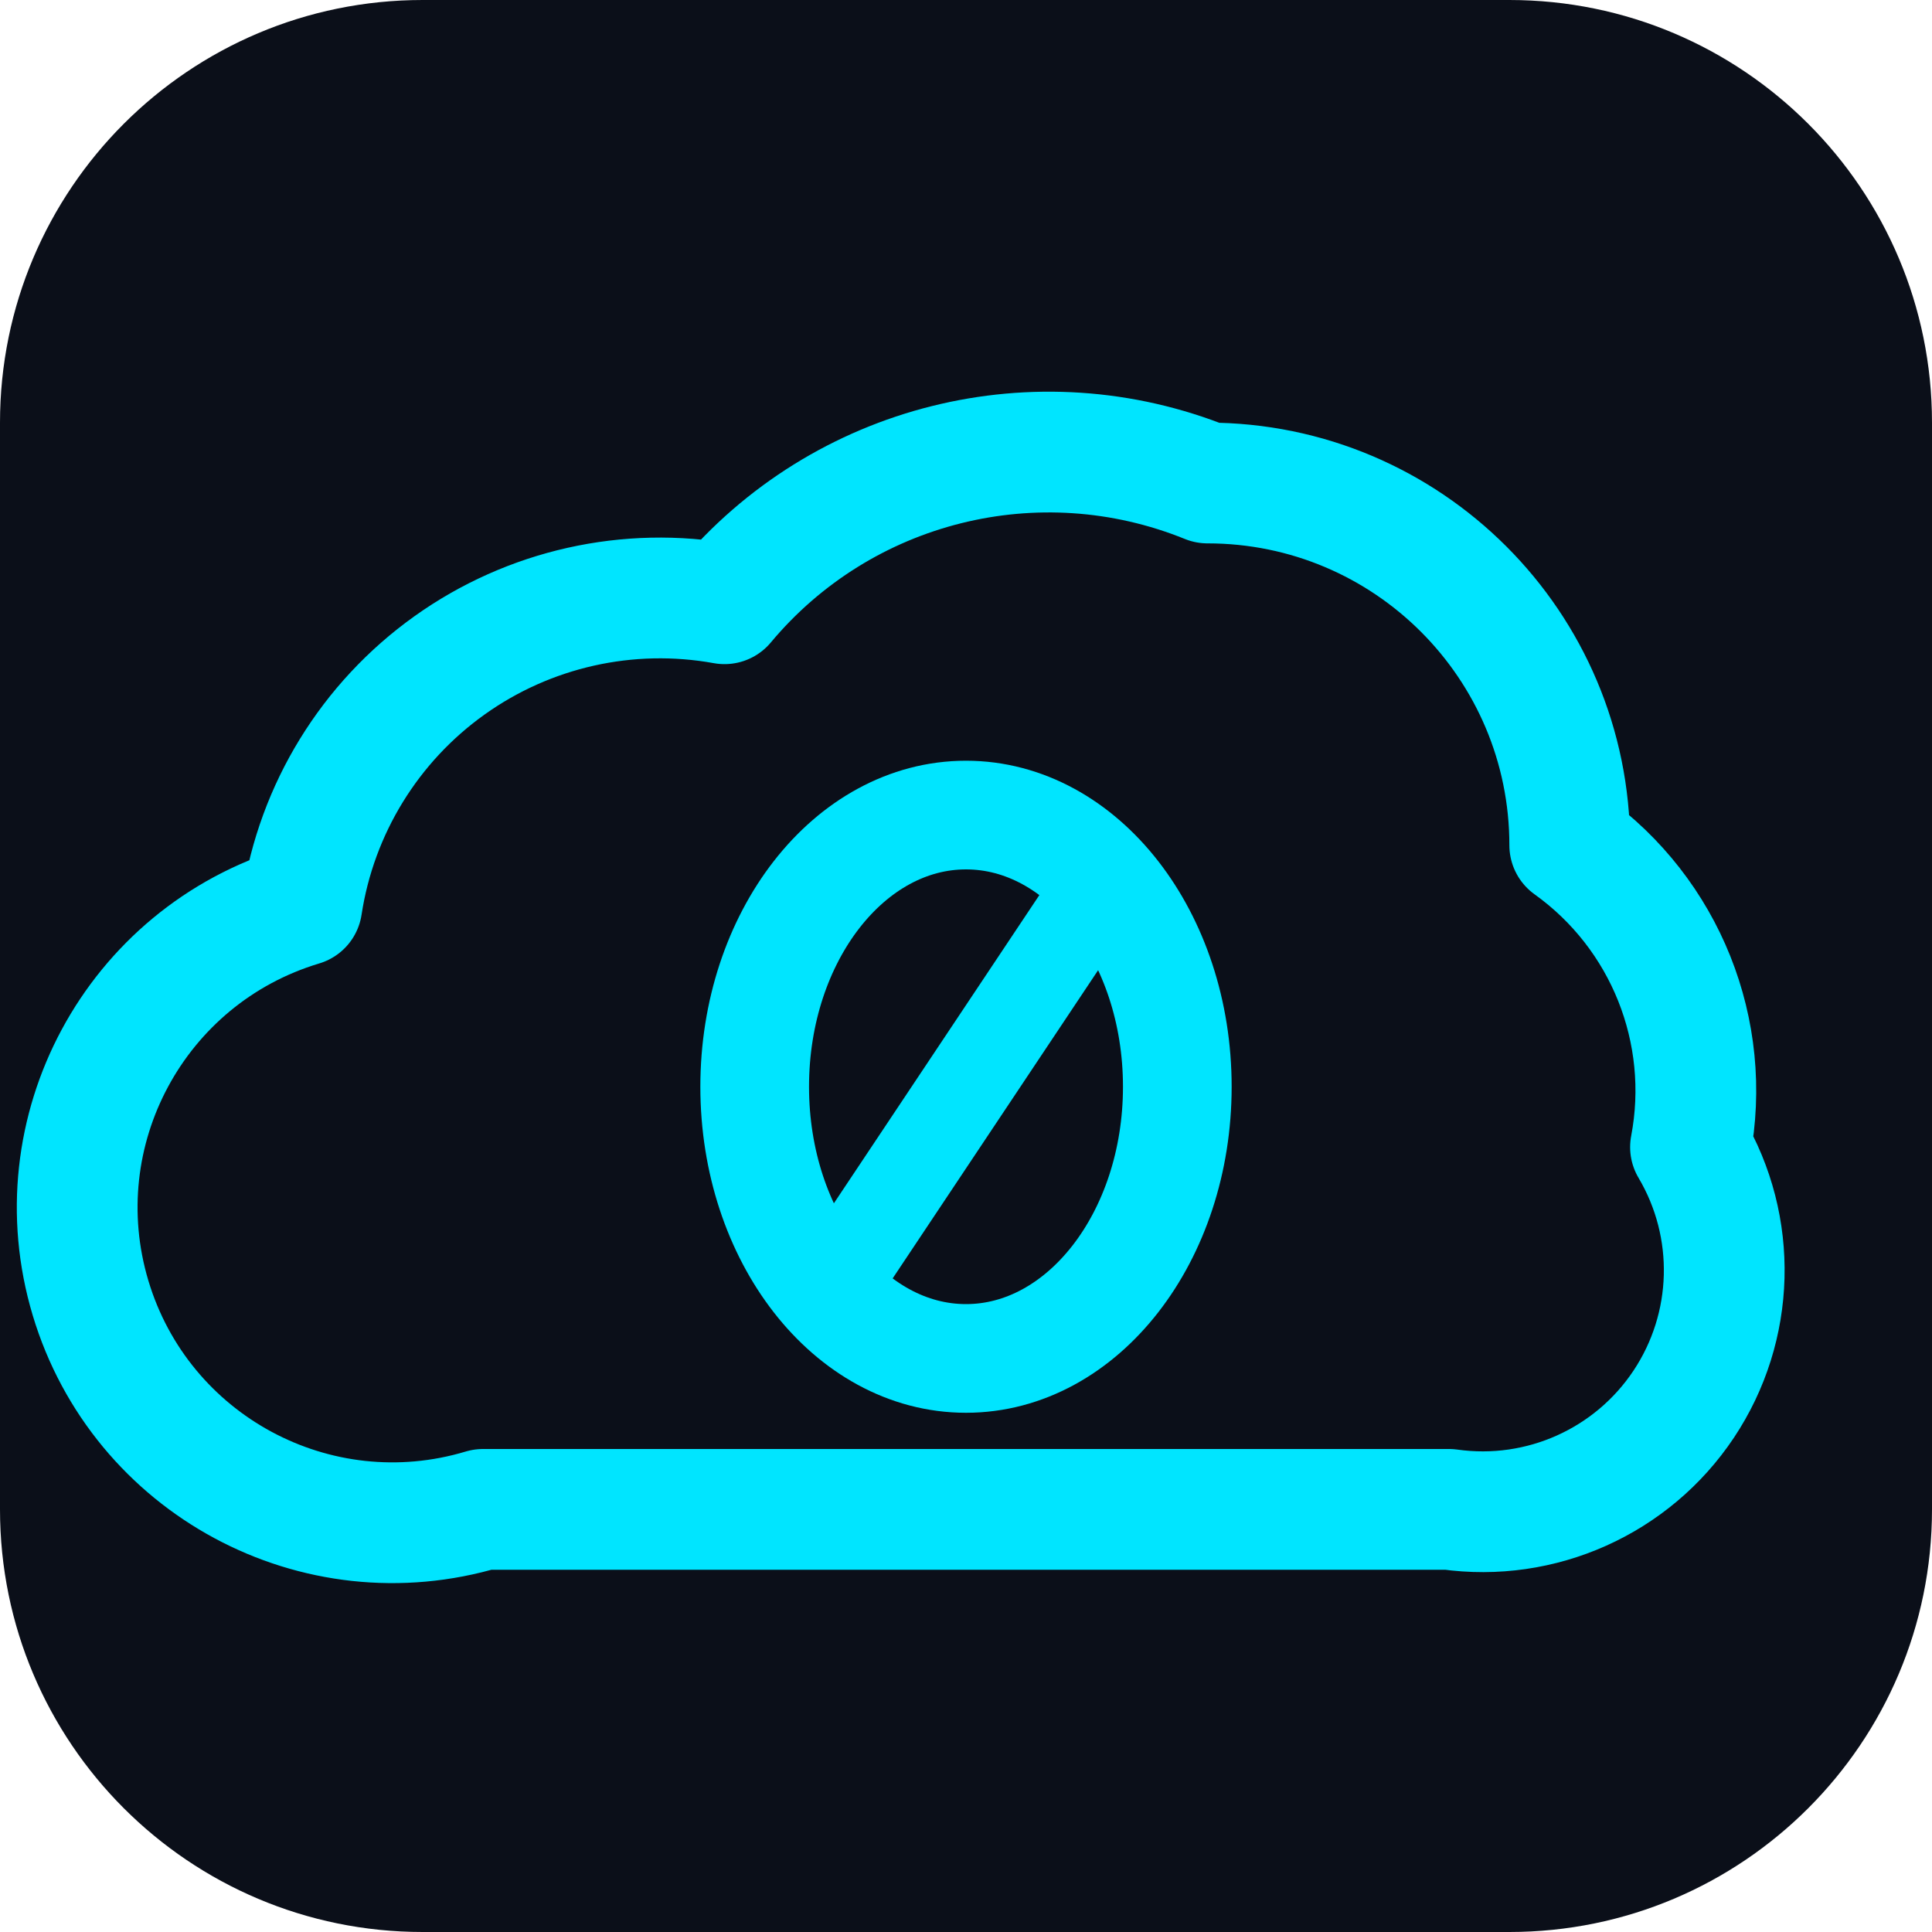
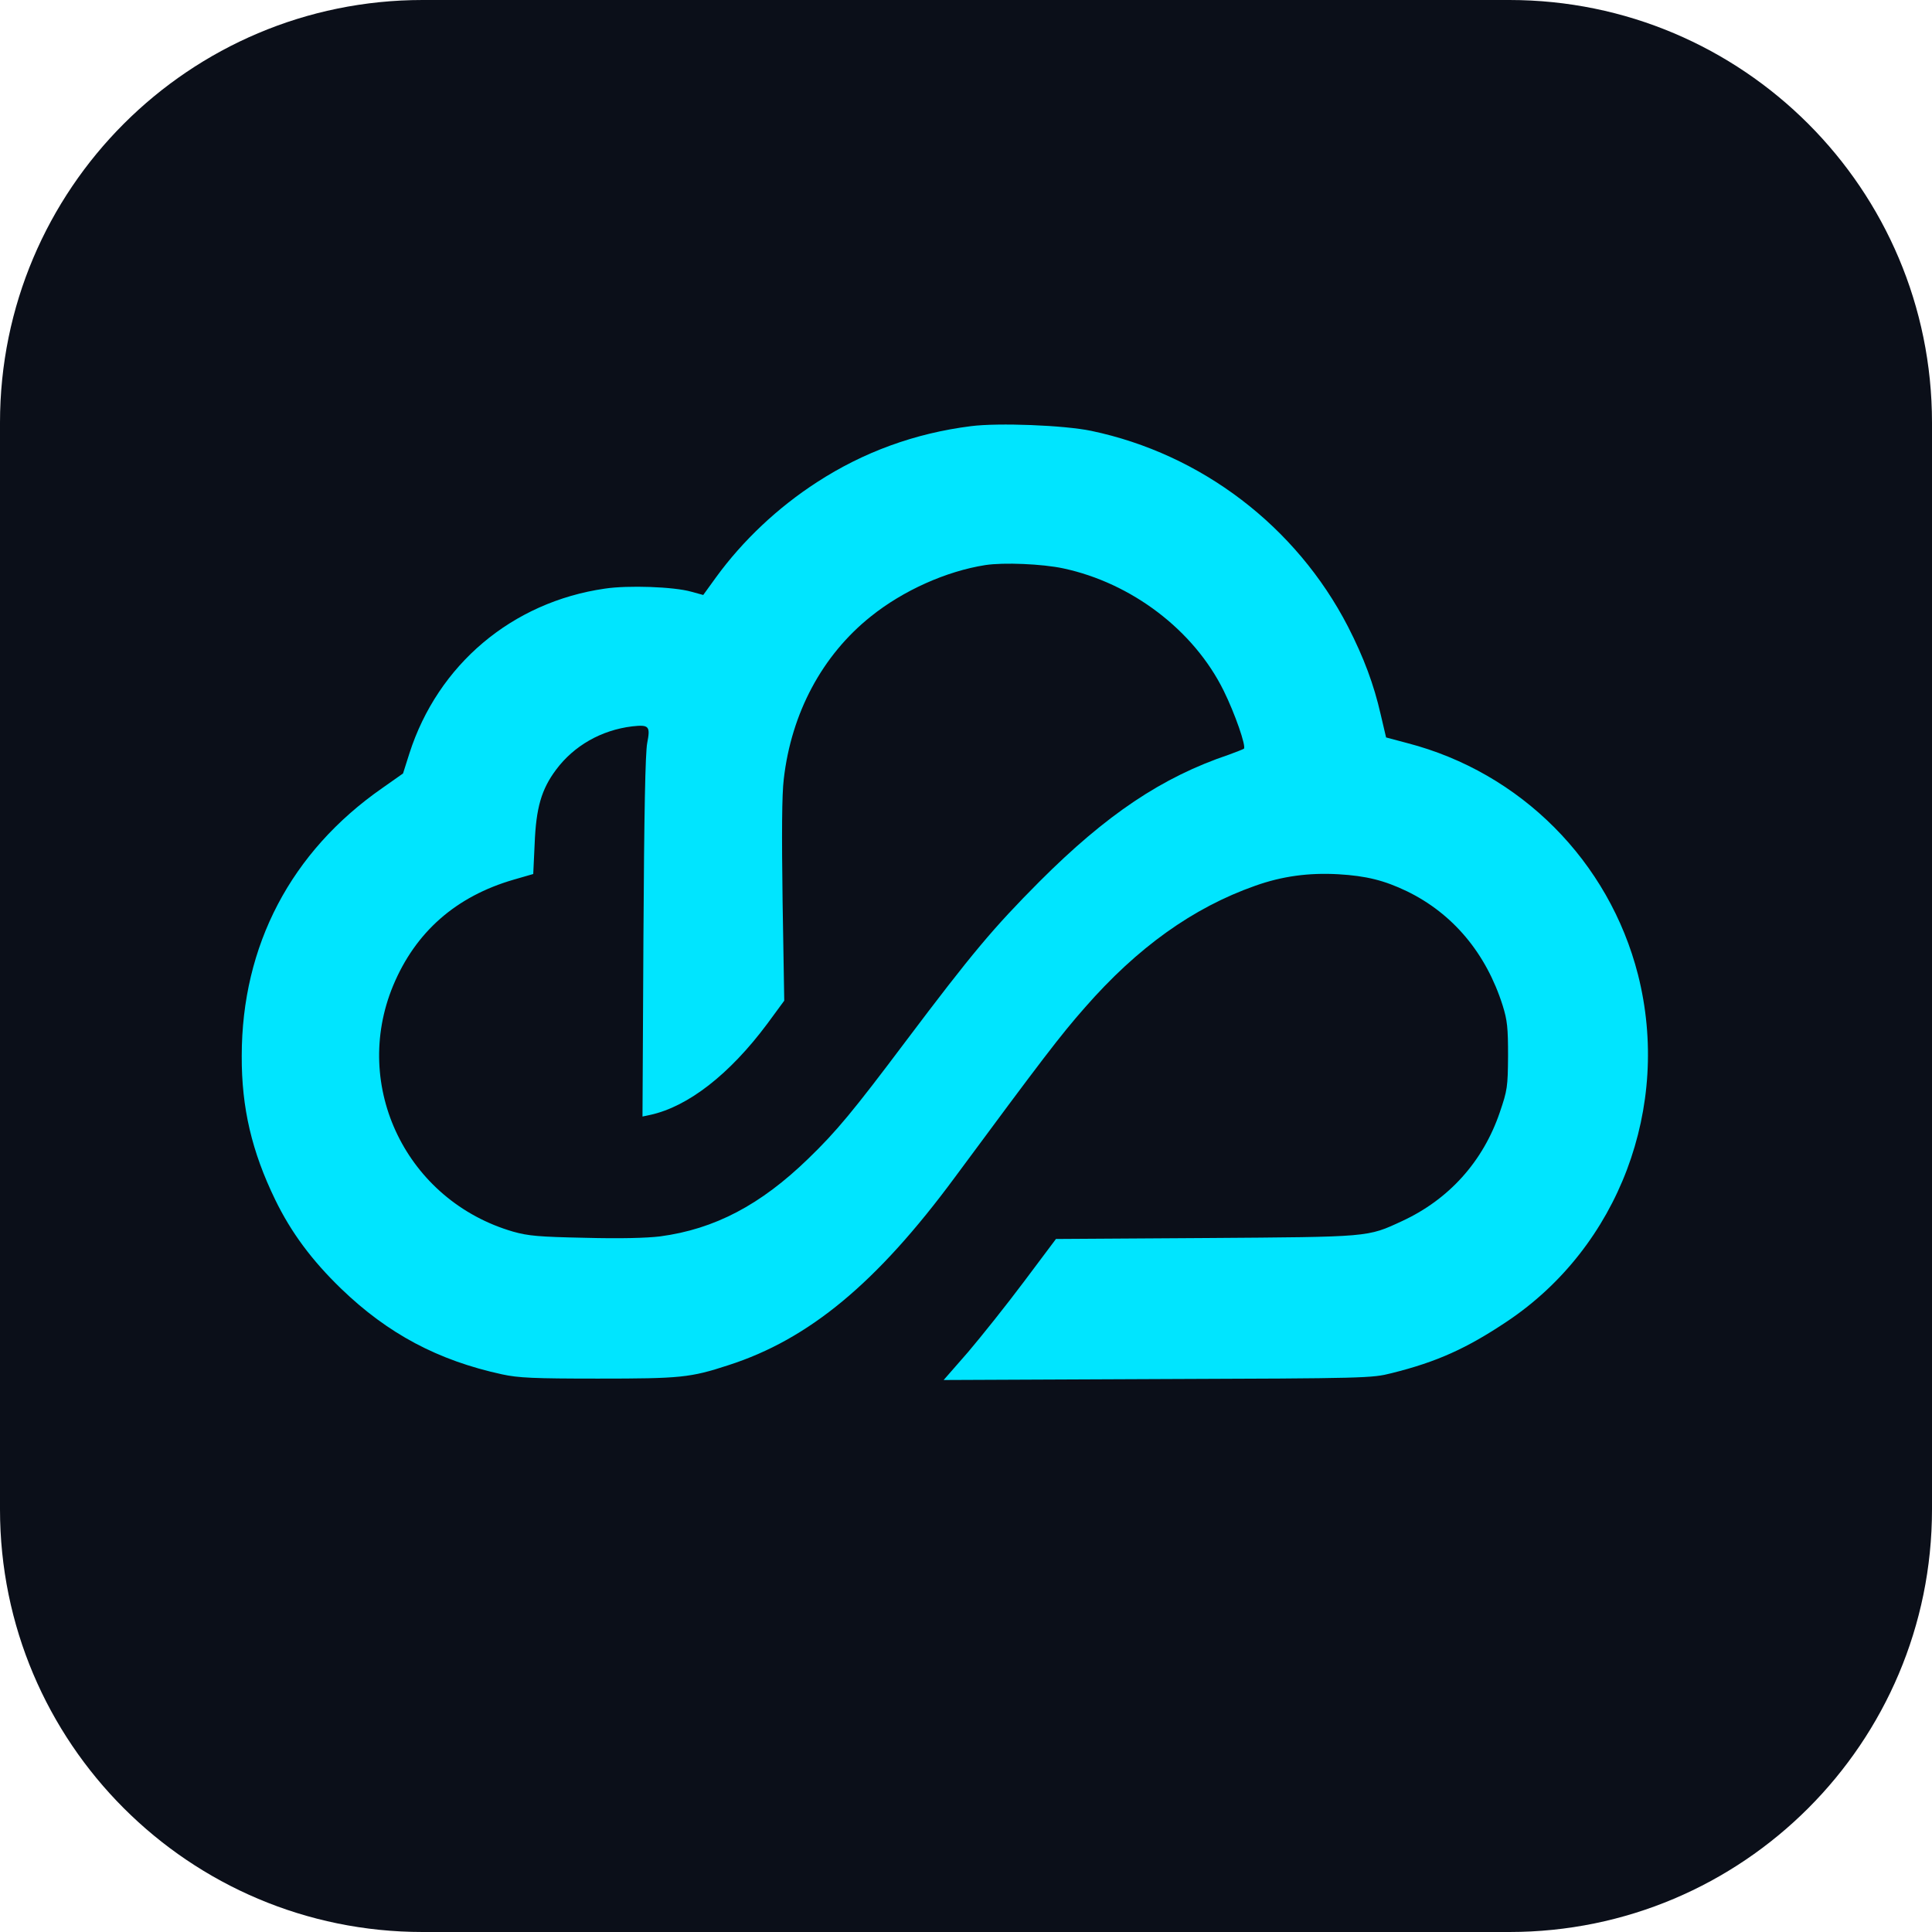
- <svg xmlns="http://www.w3.org/2000/svg" viewBox="0 0 32 32" width="32" height="32" fill="none">
-   <rect width="32" height="32" rx="7" fill="#0B0F19" />
-   <path d="M 20 8 A 6 6 0 0 1 26 14 A 5 5 0 0 1 28 19 A 4 4 0 0 1 24 25 L 8 25 A 5 5 0 0 1 5 15 A 6 6 0 0 1 12 10 A 7 7 0 0 1 20 8 Z" stroke="#00E5FF" stroke-width="2" stroke-linecap="round" stroke-linejoin="round" />
-   <ellipse cx="16" cy="18" rx="3.5" ry="4.5" stroke="#00E5FF" stroke-width="1.8" />
-   <line x1="14" y1="21" x2="18" y2="15" stroke="#00E5FF" stroke-width="1.5" stroke-linecap="round" />
+ <svg xmlns="http://www.w3.org/2000/svg" viewBox="0 0 64 64" width="64" height="64" fill="none">
+   <rect width="64" height="64" rx="14" fill="#0B0F19" />
+   <g transform="translate(8, 14) scale(0.078)">
+     <path fill="#00E5FF" fill-rule="evenodd" d="M 309.8 1.5 c -23.8 3.0 -45.7 11.0 -65.4 23.8 -16.7 10.8 -31.5 24.8 -42.8 40.3 l -5.5 7.6 -5.1 -1.4 c -7.4 -2.1 -26.8 -2.8 -36.7 -1.3 -39.4 5.7 -70.9 32.3 -83.0 70.0 l -2.7 8.5 -8.8 6.2 c -38.8 27.0 -59.7 66.9 -59.7 113.8 -0.1 22.0 4.3 40.6 14.2 61.0 6.8 14.0 15.6 25.8 28.0 37.8 19.9 19.2 41.2 30.5 68.4 36.4 6.9 1.5 13.4 1.8 40.7 1.8 35.1 -0.0 39.2 -0.4 55.4 -5.7 34.2 -11.0 63.0 -34.9 96.1 -79.7 37.2 -50.3 44.9 -60.4 55.3 -72.2 22.3 -25.5 45.9 -42.4 72.3 -51.7 11.5 -4.1 22.8 -5.6 35.3 -4.9 11.9 0.7 19.5 2.6 29.1 7.2 19.6 9.5 33.7 26.4 40.7 48.5 2.0 6.4 2.3 9.5 2.3 21.5 -0.1 13.2 -0.3 14.5 -3.5 23.9 -7.1 20.9 -21.6 37.0 -41.5 46.2 -14.9 6.9 -13.3 6.7 -83.5 7.2 l -63.5 0.4 -13.5 18.0 c -7.4 9.9 -18.2 23.4 -23.8 30.0 l -10.4 11.9 90.9 -0.4 c 89.0 -0.3 91.0 -0.4 99.3 -2.5 19.3 -4.8 31.9 -10.5 49.1 -22.0 47.4 -31.7 69.8 -91.1 55.6 -147.2 -12.3 -48.2 -49.8 -85.9 -98.0 -98.4 l -9.0 -2.4 -2.3 -9.8 c -2.9 -12.7 -7.1 -24.0 -13.9 -37.3 -22.0 -42.6 -62.3 -73.3 -109.0 -83.1 -11.5 -2.4 -39.4 -3.5 -51.1 -2.0 z m 39.2 60.4 c 29.0 6.2 55.4 26.2 68.1 51.9 4.8 9.7 9.7 23.8 8.6 24.7 -0.5 0.3 -3.3 1.4 -6.3 2.5 -28.5 9.6 -52.0 25.4 -80.5 53.9 -19.7 19.8 -28.6 30.4 -57.0 68.1 -22.1 29.4 -29.2 38.0 -41.2 49.6 -20.2 19.6 -39.7 29.9 -62.9 33.0 -5.7 0.7 -16.9 1.0 -31.9 0.6 -19.6 -0.4 -24.1 -0.8 -30.5 -2.6 -45.2 -13.1 -68.8 -61.6 -51.0 -104.5 9.5 -22.8 26.7 -37.9 51.2 -45.0 l 8.3 -2.4 0.6 -12.8 c 0.6 -15.4 2.9 -23.2 9.1 -31.5 7.6 -10.2 19.2 -16.8 32.3 -18.4 7.2 -0.8 7.8 -0.1 6.4 7.1 -0.8 4.1 -1.3 29.3 -1.6 82.2 l -0.4 76.4 3.3 -0.7 c 16.0 -3.5 33.6 -17.1 49.7 -38.7 l 7.2 -9.8 -0.7 -42.2 c -0.4 -28.7 -0.3 -45.4 0.5 -51.9 3.2 -28.0 16.3 -52.6 37.0 -69.1 13.7 -11.0 32.0 -19.2 48.6 -21.8 7.8 -1.2 24.2 -0.5 33.1 1.4 z" />
+   </g>
</svg>
